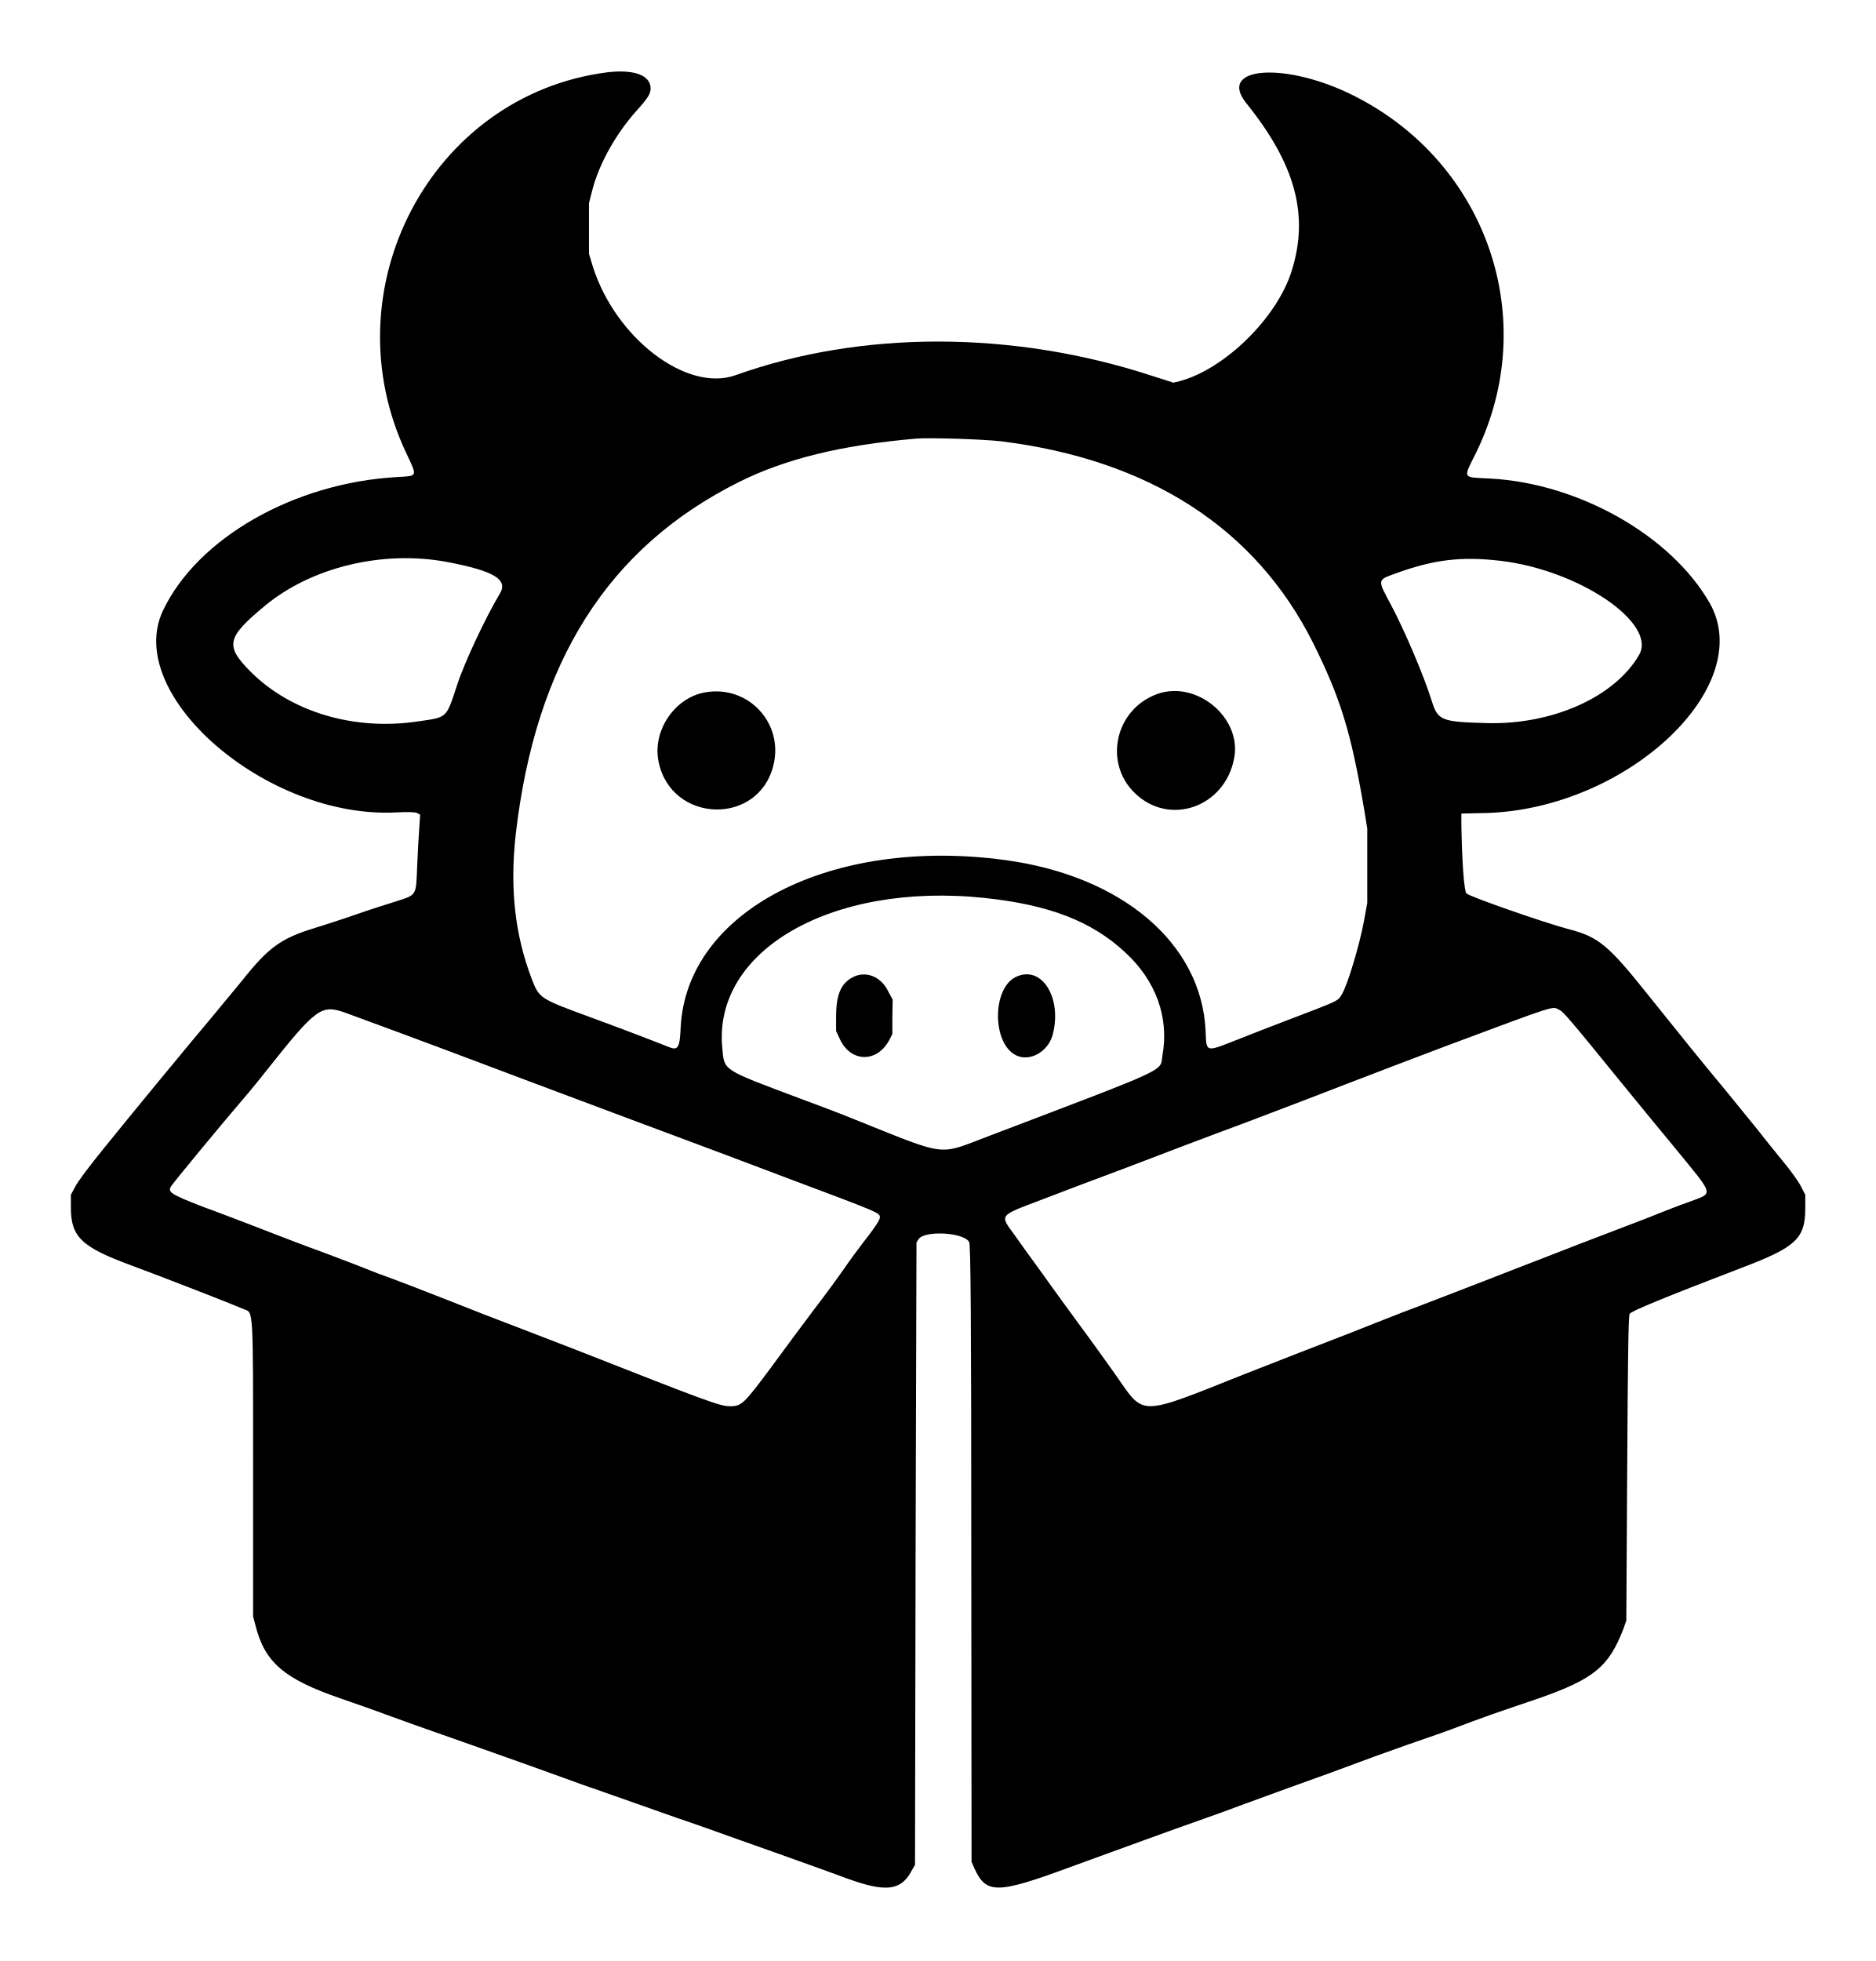
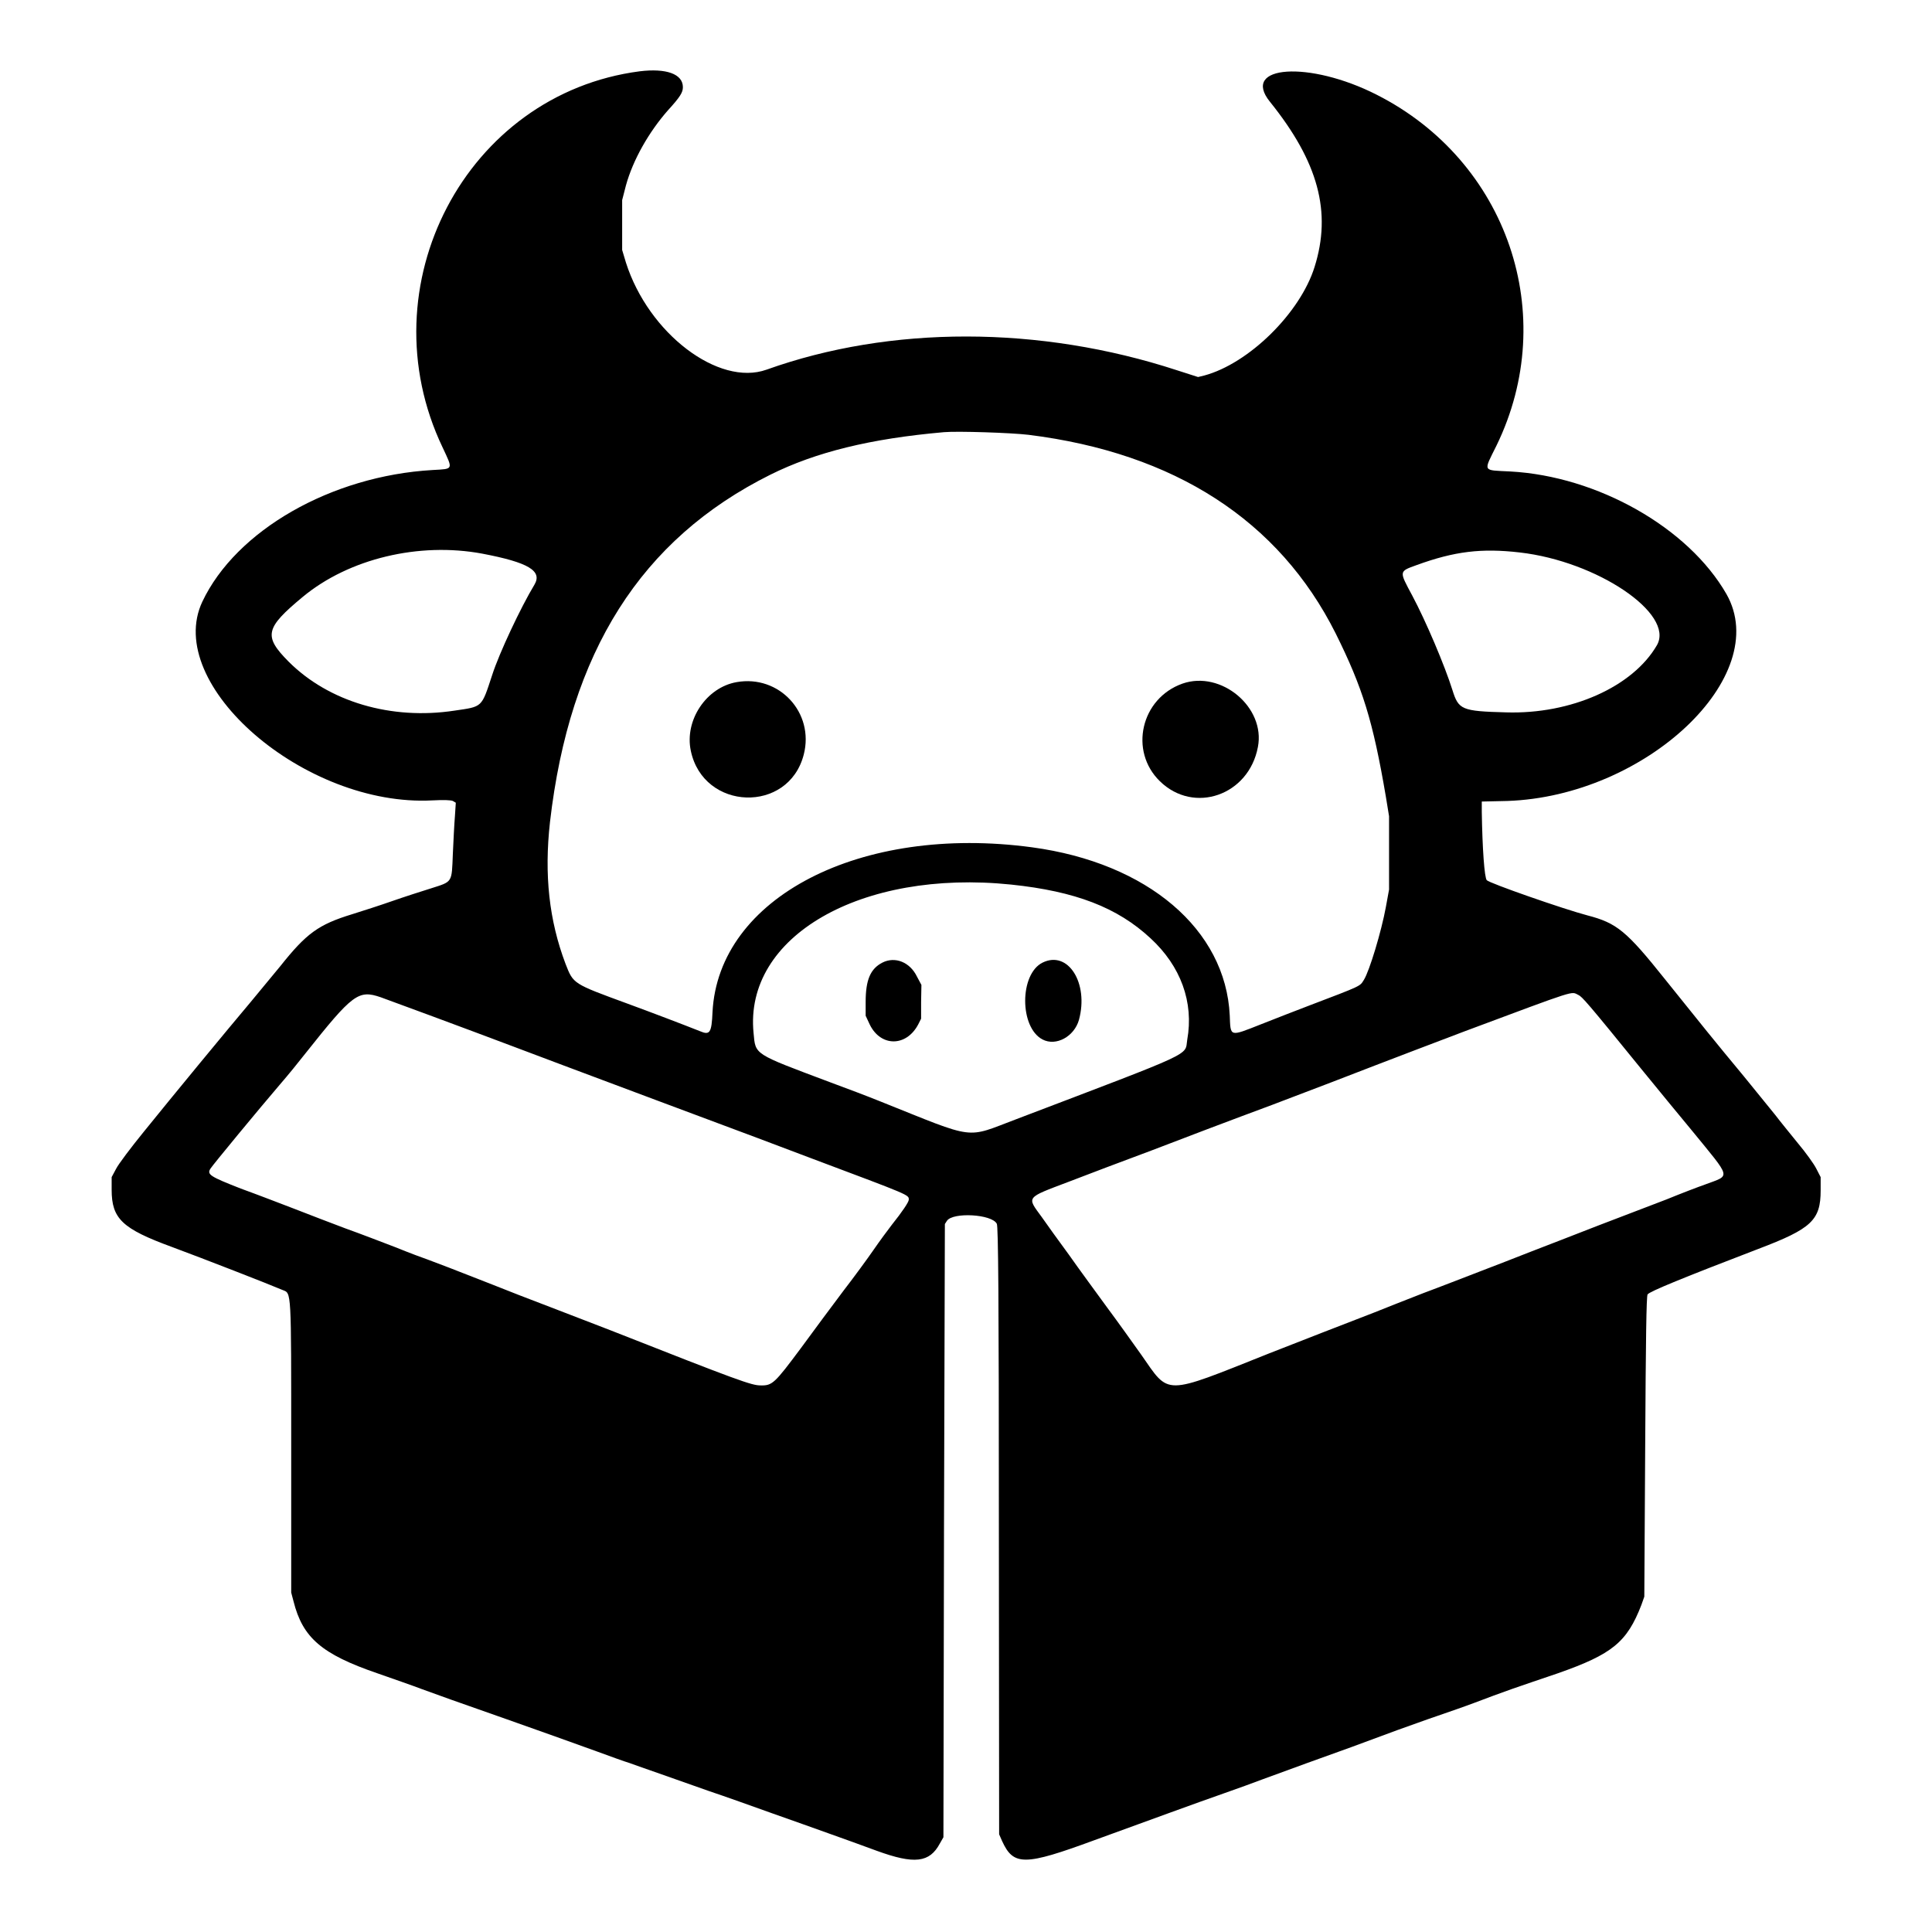
- <svg xmlns="http://www.w3.org/2000/svg" width="420" height="439" viewBox="0 0 420 439" fill="#000">
-   <path id="shape-1" fill-rule="evenodd" d="       M 135.87 16.2       C 96.4 21.33 73.53 64.93 91.07 101.67       C 93.47 106.8 93.6 106.53 88.8 106.8       C 65.73 108.13 44.13 120.53 36.47 136.73       C 27.6 155.6 59.8 183.4 88.73 181.87       C 91.4 181.73 92.93 181.8 93.4 182       L 94.07 182.4       L 93.87 185.47       C 93.73 187.13 93.53 191 93.4 194       C 93.13 200.67 93.4 200.27 88.4 201.87       C 86.27 202.53 82.33 203.8 79.67 204.73       C 77 205.67 72.87 207 70.53 207.73       C 62.87 210.07 60.13 212.07 54.2 219.53       C 52.73 221.33 49.67 225 47.47 227.67       C 42.13 234 29.87 248.87 23.2 257.13       C 20.27 260.73 17.4 264.53 16.87 265.6       L 15.87 267.47       L 15.87 270.33       C 15.87 276.93 18.27 279.2 29.53 283.33       C 36.4 285.87 51.8 291.87 54.73 293.13       C 56.73 293.93 56.67 292.67 56.67 328.6       L 56.67 361.87       L 57.2 363.87       C 59.27 372.13 63.6 375.87 76.2 380.2       C 80 381.53 84.6 383.13 86.33 383.8       C 89.4 384.93 94.6 386.8 105.67 390.67       C 113.4 393.4 119.93 395.73 126.2 398       C 129.13 399.07 132.4 400.27 133.53 400.6       C 134.6 401 137.67 402.07 140.33 403       C 143 403.93 148.07 405.73 151.67 407       C 155.27 408.2 161.6 410.47 165.87 412       C 170.07 413.47 176 415.6 179 416.67       C 182 417.73 186.8 419.47 189.67 420.53       C 198.27 423.67 201.73 423.27 204.07 418.87       L 204.87 417.47       L 205 347.8       L 205.2 278.13       L 205.67 277.4       C 207 275.4 215.87 275.87 217 278.07       C 217.33 278.6 217.47 294.27 217.47 347.8       L 217.53 416.8       L 218.2 418.33       C 220.8 424 223.27 424 239.2 418.13       C 251.67 413.6 262.2 409.73 268.67 407.47       C 271.53 406.47 275.4 405.07 277.33 404.33       C 283.27 402.13 291.6 399.13 297.53 397       C 300.6 395.87 305.33 394.13 308 393.13       C 310.67 392.2 314.8 390.67 317.2 389.87       C 319.53 389.07 323.4 387.73 325.67 386.87       C 327.93 386 331.73 384.6 334 383.8       C 336.27 383 341 381.4 344.53 380.2       C 356.87 375.87 360.2 373.13 363.47 364.67       L 364.13 362.8       L 364.33 328.8       C 364.47 303.87 364.6 294.67 364.87 294.13       C 365.27 293.47 373.13 290.27 390 283.8       C 402.13 279.2 404.2 277.27 404.2 270.47       L 404.2 267.47       L 403.2 265.53       C 402.67 264.47 400.8 261.87 399 259.73       C 397.27 257.6 394.93 254.73 393.87 253.33       C 392.73 251.93 389.53 248 386.67 244.47       C 380.13 236.6 376.93 232.6 368.8 222.47       C 360.07 211.53 357.87 209.73 351.2 208       C 345.87 206.6 328.87 200.67 328.33 200       C 327.8 199.4 327.33 192.8 327.2 184.47       L 327.2 182.13       L 333 182       C 364.47 180.93 393.4 153.67 382.8 135       C 374.13 119.87 353.47 108.2 333.67 107.13       C 327.27 106.8 327.53 107.33 330.53 101.27       C 345 71.6 333.07 36.6 303.33 21.53       C 288 13.73 272.33 14.8 279.07 23.13       C 290.07 36.8 293.13 48.2 289.2 60.67       C 285.93 71.13 274.27 82.6 264.13 85.33       L 262.73 85.67       L 257.93 84.13       C 226.73 73.93 192.8 73.93 164.67 84       C 153.8 87.87 137.87 75.8 132.73 59.67       L 131.87 56.8       L 131.87 51.13       L 131.87 45.47       L 132.73 42.13       C 134.33 36.33 137.93 30 142.27 25.07       C 145.07 22 145.67 21 145.67 19.8       C 145.67 16.8 141.87 15.47 135.87 16.2       Z       M 224.2 98.8       C 257.4 102.93 281.13 118.27 294 143.93       C 300.13 156.27 302.47 163.8 305.4 181       L 306.13 185.47       L 306.13 193.8       L 306.13 202.13       L 305.4 206.13       C 304.4 211.6 301.67 220.67 300.4 222.67       C 299.47 224.13 300.13 223.87 287.87 228.53       C 285.27 229.53 280.4 231.4 277.07 232.73       C 269.8 235.6 270.13 235.67 269.93 230.73       C 269 211.2 251.27 196.07 225 192.53       C 186 187.27 153.73 203.93 152.4 230       C 152.2 234.67 151.8 235.27 149.6 234.33       C 145.93 232.87 138.4 230 133.13 228.07       C 120.6 223.47 120.8 223.6 119 219       C 115.27 209.13 114.13 198.8 115.47 186.8       C 119.93 148.13 136.13 122.53 165.53 107.87       C 175.87 102.73 188.27 99.67 205 98.2       C 208.07 97.93 220.27 98.33 224.2 98.8       Z       M 100.07 125.8       C 110.6 127.8 113.8 129.73 111.93 132.87       C 108.87 137.93 103.93 148.4 102.33 153.4       C 99.87 160.87 100.2 160.53 93.8 161.47       C 79.4 163.67 65.2 159.47 56.07 150.33       C 50.33 144.53 50.73 142.73 59.33 135.6       C 69.8 126.93 85.73 123.13 100.07 125.8       Z       M 335.8 125.53       C 353.4 127.53 371.07 139.47 367 146.6       C 361.53 156.07 347.47 162.33 332.73 161.87       C 322.6 161.6 321.93 161.27 320.53 156.8       C 318.8 151.27 314.47 141.07 311.4 135.33       C 308.4 129.73 308.33 129.87 312.4 128.4       C 321 125.27 327.13 124.53 335.8 125.53       Z       M 220.27 201       C 234.87 202.53 244.4 206.2 251.93 213.2       C 258.8 219.53 261.8 227.73 260.27 236.27       C 259.67 240 262.67 238.6 221.53 254.27       C 209.67 258.73 212.67 259.13 190.53 250.27       C 187.73 249.13 182.6 247.2 179 245.87       C 161.6 239.33 162.2 239.73 161.73 234.73       C 159.53 212.8 186.13 197.47 220.27 201       Z       M 77 226.6       C 79.6 227.53 95.67 233.47 107.33 237.87       C 113.67 240.27 120.07 242.67 140 250.13       C 149.07 253.53 159.27 257.33 162.67 258.6       C 166.07 259.87 171.67 262 175.2 263.33       C 197.4 271.67 197 271.47 197 272.6       C 197 273.13 195.53 275.33 193.13 278.33       C 192.2 279.53 190.33 282.07 189 284       C 187.67 285.93 184.6 290.13 182.13 293.33       C 179.73 296.53 175.4 302.33 172.53 306.27       C 166.53 314.33 166 314.87 163.33 314.8       C 161.27 314.8 158.47 313.8 129.2 302.27       C 125.87 301 119.73 298.6 115.53 297       C 111.27 295.4 105.33 293.07 102.33 291.87       C 94.2 288.67 89.33 286.8 87.67 286.2       C 86.87 285.93 83.6 284.73 80.53 283.47       C 77.4 282.27 72.2 280.27 69 279.13       C 65.8 277.93 60.6 275.93 57.53 274.73       C 54.4 273.53 48.87 271.4 45.2 270.07       C 38.2 267.33 37.47 266.87 38.33 265.53       C 38.93 264.6 49.33 252 54.07 246.47       C 55.87 244.4 58.47 241.2 59.87 239.4       C 70.67 225.8 71.93 224.87 77 226.6       Z       M 349.13 226.07       C 350 226.47 351.13 227.73 363.53 243       C 367.4 247.73 372.47 253.93 374.87 256.8       C 384.07 268.07 383.8 266.93 378 269.13       C 376.27 269.73 372.27 271.27 369.2 272.53       C 366.07 273.73 359.07 276.4 353.67 278.47       C 348.27 280.6 341.27 283.27 338.2 284.47       C 335.07 285.73 329.8 287.73 326.53 289       C 323.2 290.27 317.6 292.47 314 293.8       C 310.4 295.2 305.33 297.2 302.67 298.27       C 294.53 301.4 287.2 304.27 278.87 307.53       C 254.6 317.2 256.33 317.13 249.8 307.8       C 248 305.27 244.53 300.4 242 297       C 239.53 293.6 235.6 288.27 233.4 285.13       C 231.13 282.07 228.33 278.13 227.2 276.53       C 223.8 271.87 223.47 272.27 233.33 268.53       C 237.47 266.93 245.93 263.73 252.2 261.4       C 258.4 259 270.73 254.33 279.53 251.07       C 288.33 247.73 298.8 243.73 302.87 242.13       C 306.87 240.6 316.07 237.07 323.33 234.33       C 349.4 224.6 347.4 225.27 349.13 226.07       Z" />
-   <path id="shape-2" fill-rule="evenodd" d="       M 157.87 155       C 151 156.2 146 163.67 147.47 170.6       C 150.33 184.27 169.67 184.93 173.13 171.47       C 175.6 161.93 167.53 153.27 157.87 155       Z" />
-   <path id="shape-3" fill-rule="evenodd" d="       M 259.2 155.33       C 249.73 158.67 247 170.67 254.07 177.53       C 261.8 185.07 274.27 180.73 276.33 169.73       C 278.07 160.73 268 152.27 259.2 155.33       Z" />
-   <path id="shape-4" fill-rule="evenodd" d="       M 191 218.73       C 188.27 220.13 187.2 222.67 187.2 227.67       L 187.2 230.8       L 188.13 232.8       C 190.6 237.87 196.4 237.93 199.13 232.8       L 199.8 231.47       L 199.8 227.67       L 199.87 223.8       L 198.87 221.93       C 197.27 218.6 193.87 217.27 191 218.73       Z" />
-   <path id="shape-5" fill-rule="evenodd" d="       M 227.4 218.73       C 222.13 221.33 222.13 233.47 227.4 236.2       C 230.47 237.8 234.6 235.53 235.67 231.73       C 237.93 223.4 233.2 215.87 227.4 218.73       Z" />
+ <svg xmlns="http://www.w3.org/2000/svg" width="100" height="100" viewBox="0 0 100 100" fill="#000">
+   <g transform="translate(2.164 0.0) scale(0.22779)">
+     <path id="shape-1" fill-rule="evenodd" d="       M 135.87 16.2       C 96.4 21.33 73.53 64.93 91.07 101.67       C 93.47 106.8 93.6 106.53 88.8 106.8       C 65.73 108.13 44.13 120.53 36.47 136.73       C 27.6 155.6 59.8 183.4 88.73 181.87       C 91.4 181.73 92.93 181.8 93.4 182       L 94.07 182.4       L 93.87 185.47       C 93.73 187.13 93.53 191 93.4 194       C 93.13 200.67 93.4 200.27 88.4 201.87       C 86.27 202.53 82.33 203.8 79.67 204.73       C 77 205.67 72.87 207 70.53 207.73       C 62.87 210.07 60.13 212.07 54.2 219.53       C 52.73 221.33 49.67 225 47.47 227.67       C 42.13 234 29.87 248.87 23.2 257.13       C 20.27 260.73 17.4 264.53 16.87 265.6       L 15.87 267.47       L 15.87 270.33       C 15.87 276.93 18.27 279.2 29.53 283.33       C 36.4 285.87 51.8 291.87 54.73 293.13       C 56.73 293.93 56.67 292.67 56.67 328.6       L 56.67 361.87       L 57.2 363.87       C 59.27 372.13 63.6 375.87 76.2 380.2       C 80 381.53 84.6 383.13 86.33 383.8       C 89.4 384.93 94.6 386.8 105.67 390.67       C 113.4 393.4 119.93 395.73 126.2 398       C 129.13 399.07 132.4 400.27 133.53 400.6       C 134.6 401 137.67 402.07 140.33 403       C 143 403.93 148.07 405.73 151.67 407       C 155.27 408.2 161.6 410.47 165.87 412       C 170.07 413.47 176 415.6 179 416.67       C 182 417.73 186.8 419.47 189.67 420.53       C 198.27 423.67 201.73 423.27 204.07 418.87       L 204.87 417.47       L 205 347.8       L 205.2 278.13       L 205.67 277.4       C 207 275.4 215.87 275.87 217 278.07       C 217.33 278.6 217.47 294.27 217.47 347.8       L 217.53 416.8       L 218.2 418.33       C 220.8 424 223.27 424 239.2 418.13       C 251.67 413.6 262.2 409.73 268.67 407.47       C 271.53 406.47 275.4 405.07 277.33 404.33       C 283.27 402.13 291.6 399.13 297.53 397       C 300.6 395.87 305.33 394.13 308 393.13       C 310.67 392.2 314.8 390.67 317.2 389.87       C 319.53 389.07 323.4 387.73 325.67 386.87       C 327.93 386 331.73 384.6 334 383.8       C 336.27 383 341 381.4 344.53 380.2       C 356.87 375.87 360.2 373.13 363.47 364.67       L 364.13 362.8       L 364.33 328.8       C 364.47 303.87 364.6 294.67 364.87 294.13       C 365.27 293.47 373.13 290.27 390 283.8       C 402.13 279.2 404.2 277.27 404.2 270.47       L 404.2 267.47       L 403.2 265.53       C 402.67 264.47 400.8 261.87 399 259.73       C 397.27 257.6 394.93 254.73 393.87 253.33       C 392.73 251.93 389.53 248 386.67 244.47       C 380.13 236.6 376.93 232.6 368.8 222.47       C 360.07 211.53 357.87 209.73 351.2 208       C 345.87 206.6 328.87 200.67 328.33 200       C 327.8 199.4 327.33 192.8 327.2 184.47       L 327.2 182.13       L 333 182       C 364.47 180.93 393.4 153.67 382.8 135       C 374.13 119.87 353.47 108.2 333.67 107.13       C 327.27 106.8 327.53 107.33 330.53 101.27       C 345 71.6 333.07 36.6 303.33 21.53       C 288 13.73 272.33 14.8 279.07 23.13       C 290.07 36.8 293.13 48.2 289.2 60.67       C 285.93 71.13 274.27 82.6 264.13 85.33       L 262.73 85.67       L 257.93 84.13       C 226.73 73.93 192.8 73.93 164.67 84       C 153.8 87.87 137.87 75.8 132.73 59.67       L 131.87 56.8       L 131.87 51.13       L 131.87 45.47       L 132.73 42.13       C 134.33 36.33 137.93 30 142.27 25.07       C 145.07 22 145.67 21 145.67 19.8       C 145.67 16.8 141.87 15.47 135.87 16.2       Z       M 224.2 98.8       C 257.4 102.93 281.13 118.27 294 143.93       C 300.13 156.27 302.47 163.8 305.4 181       L 306.13 185.47       L 306.13 193.8       L 306.13 202.13       L 305.4 206.13       C 304.4 211.6 301.67 220.67 300.4 222.67       C 299.47 224.13 300.13 223.87 287.87 228.53       C 285.27 229.53 280.4 231.4 277.07 232.73       C 269.8 235.6 270.13 235.67 269.93 230.73       C 269 211.2 251.27 196.07 225 192.53       C 186 187.27 153.73 203.93 152.4 230       C 152.2 234.67 151.8 235.27 149.6 234.33       C 145.93 232.87 138.4 230 133.13 228.07       C 120.6 223.47 120.8 223.6 119 219       C 115.27 209.13 114.13 198.8 115.47 186.8       C 119.93 148.13 136.13 122.53 165.53 107.87       C 175.87 102.73 188.27 99.67 205 98.2       C 208.07 97.93 220.27 98.33 224.2 98.8       Z       M 100.07 125.8       C 110.6 127.8 113.8 129.73 111.93 132.87       C 108.87 137.93 103.93 148.4 102.33 153.4       C 99.87 160.87 100.2 160.53 93.8 161.47       C 79.4 163.67 65.2 159.47 56.07 150.33       C 50.33 144.53 50.73 142.73 59.33 135.6       C 69.8 126.93 85.73 123.13 100.07 125.8       Z       M 335.8 125.53       C 353.4 127.53 371.07 139.47 367 146.6       C 361.53 156.07 347.47 162.33 332.73 161.87       C 322.6 161.6 321.93 161.27 320.53 156.8       C 318.8 151.27 314.47 141.07 311.4 135.33       C 308.4 129.73 308.33 129.87 312.4 128.4       C 321 125.27 327.13 124.53 335.8 125.53       Z       M 220.27 201       C 234.87 202.53 244.4 206.2 251.93 213.2       C 258.8 219.53 261.8 227.73 260.27 236.27       C 259.67 240 262.67 238.6 221.53 254.27       C 209.67 258.73 212.67 259.13 190.53 250.27       C 187.73 249.13 182.6 247.2 179 245.87       C 161.6 239.33 162.2 239.73 161.73 234.73       C 159.53 212.8 186.13 197.47 220.27 201       Z       M 77 226.6       C 79.6 227.53 95.67 233.47 107.33 237.87       C 113.67 240.27 120.07 242.67 140 250.13       C 149.07 253.53 159.27 257.33 162.67 258.6       C 166.07 259.87 171.67 262 175.2 263.33       C 197.4 271.67 197 271.47 197 272.6       C 197 273.13 195.53 275.33 193.13 278.33       C 192.2 279.53 190.33 282.07 189 284       C 187.67 285.93 184.6 290.13 182.13 293.33       C 179.73 296.53 175.4 302.33 172.53 306.27       C 166.53 314.33 166 314.87 163.33 314.8       C 161.27 314.8 158.47 313.8 129.2 302.27       C 125.87 301 119.73 298.6 115.53 297       C 111.27 295.4 105.33 293.07 102.33 291.87       C 94.2 288.67 89.33 286.8 87.67 286.2       C 86.87 285.93 83.6 284.73 80.53 283.47       C 77.4 282.27 72.2 280.27 69 279.13       C 65.8 277.93 60.6 275.93 57.53 274.73       C 54.4 273.53 48.87 271.4 45.2 270.07       C 38.2 267.33 37.47 266.87 38.33 265.53       C 38.93 264.6 49.33 252 54.07 246.47       C 55.87 244.4 58.47 241.2 59.87 239.4       C 70.67 225.8 71.93 224.87 77 226.6       Z       M 349.13 226.07       C 350 226.47 351.13 227.73 363.53 243       C 367.4 247.73 372.47 253.93 374.87 256.8       C 384.07 268.07 383.8 266.93 378 269.13       C 376.27 269.73 372.27 271.27 369.2 272.53       C 366.07 273.73 359.07 276.4 353.67 278.47       C 348.27 280.6 341.27 283.27 338.2 284.47       C 335.07 285.73 329.8 287.73 326.53 289       C 323.2 290.27 317.6 292.47 314 293.8       C 310.4 295.2 305.33 297.2 302.67 298.27       C 294.53 301.4 287.2 304.27 278.87 307.53       C 254.6 317.2 256.33 317.13 249.8 307.8       C 248 305.27 244.53 300.4 242 297       C 239.53 293.6 235.6 288.27 233.4 285.13       C 231.13 282.07 228.33 278.13 227.2 276.53       C 223.8 271.87 223.47 272.27 233.33 268.53       C 237.47 266.93 245.93 263.73 252.2 261.4       C 258.4 259 270.73 254.33 279.53 251.07       C 288.33 247.73 298.8 243.73 302.87 242.13       C 306.87 240.6 316.07 237.07 323.33 234.33       C 349.4 224.6 347.4 225.27 349.13 226.07       Z" />
+     <path id="shape-2" fill-rule="evenodd" d="       M 157.87 155       C 151 156.2 146 163.67 147.47 170.6       C 150.33 184.27 169.67 184.93 173.13 171.47       C 175.6 161.93 167.53 153.27 157.87 155       Z" />
+     <path id="shape-3" fill-rule="evenodd" d="       M 259.2 155.33       C 249.73 158.67 247 170.67 254.07 177.53       C 261.8 185.07 274.27 180.73 276.33 169.73       C 278.07 160.73 268 152.27 259.2 155.33       Z" />
+     <path id="shape-4" fill-rule="evenodd" d="       M 191 218.73       C 188.27 220.13 187.2 222.67 187.2 227.67       L 187.2 230.8       L 188.13 232.8       C 190.6 237.87 196.4 237.93 199.13 232.8       L 199.8 231.47       L 199.8 227.67       L 199.87 223.8       L 198.87 221.93       C 197.27 218.6 193.87 217.27 191 218.73       Z" />
+     <path id="shape-5" fill-rule="evenodd" d="       M 227.4 218.73       C 222.13 221.33 222.13 233.47 227.4 236.2       C 230.47 237.8 234.6 235.53 235.67 231.73       C 237.93 223.4 233.2 215.87 227.4 218.73       Z" />
+   </g>
</svg>
